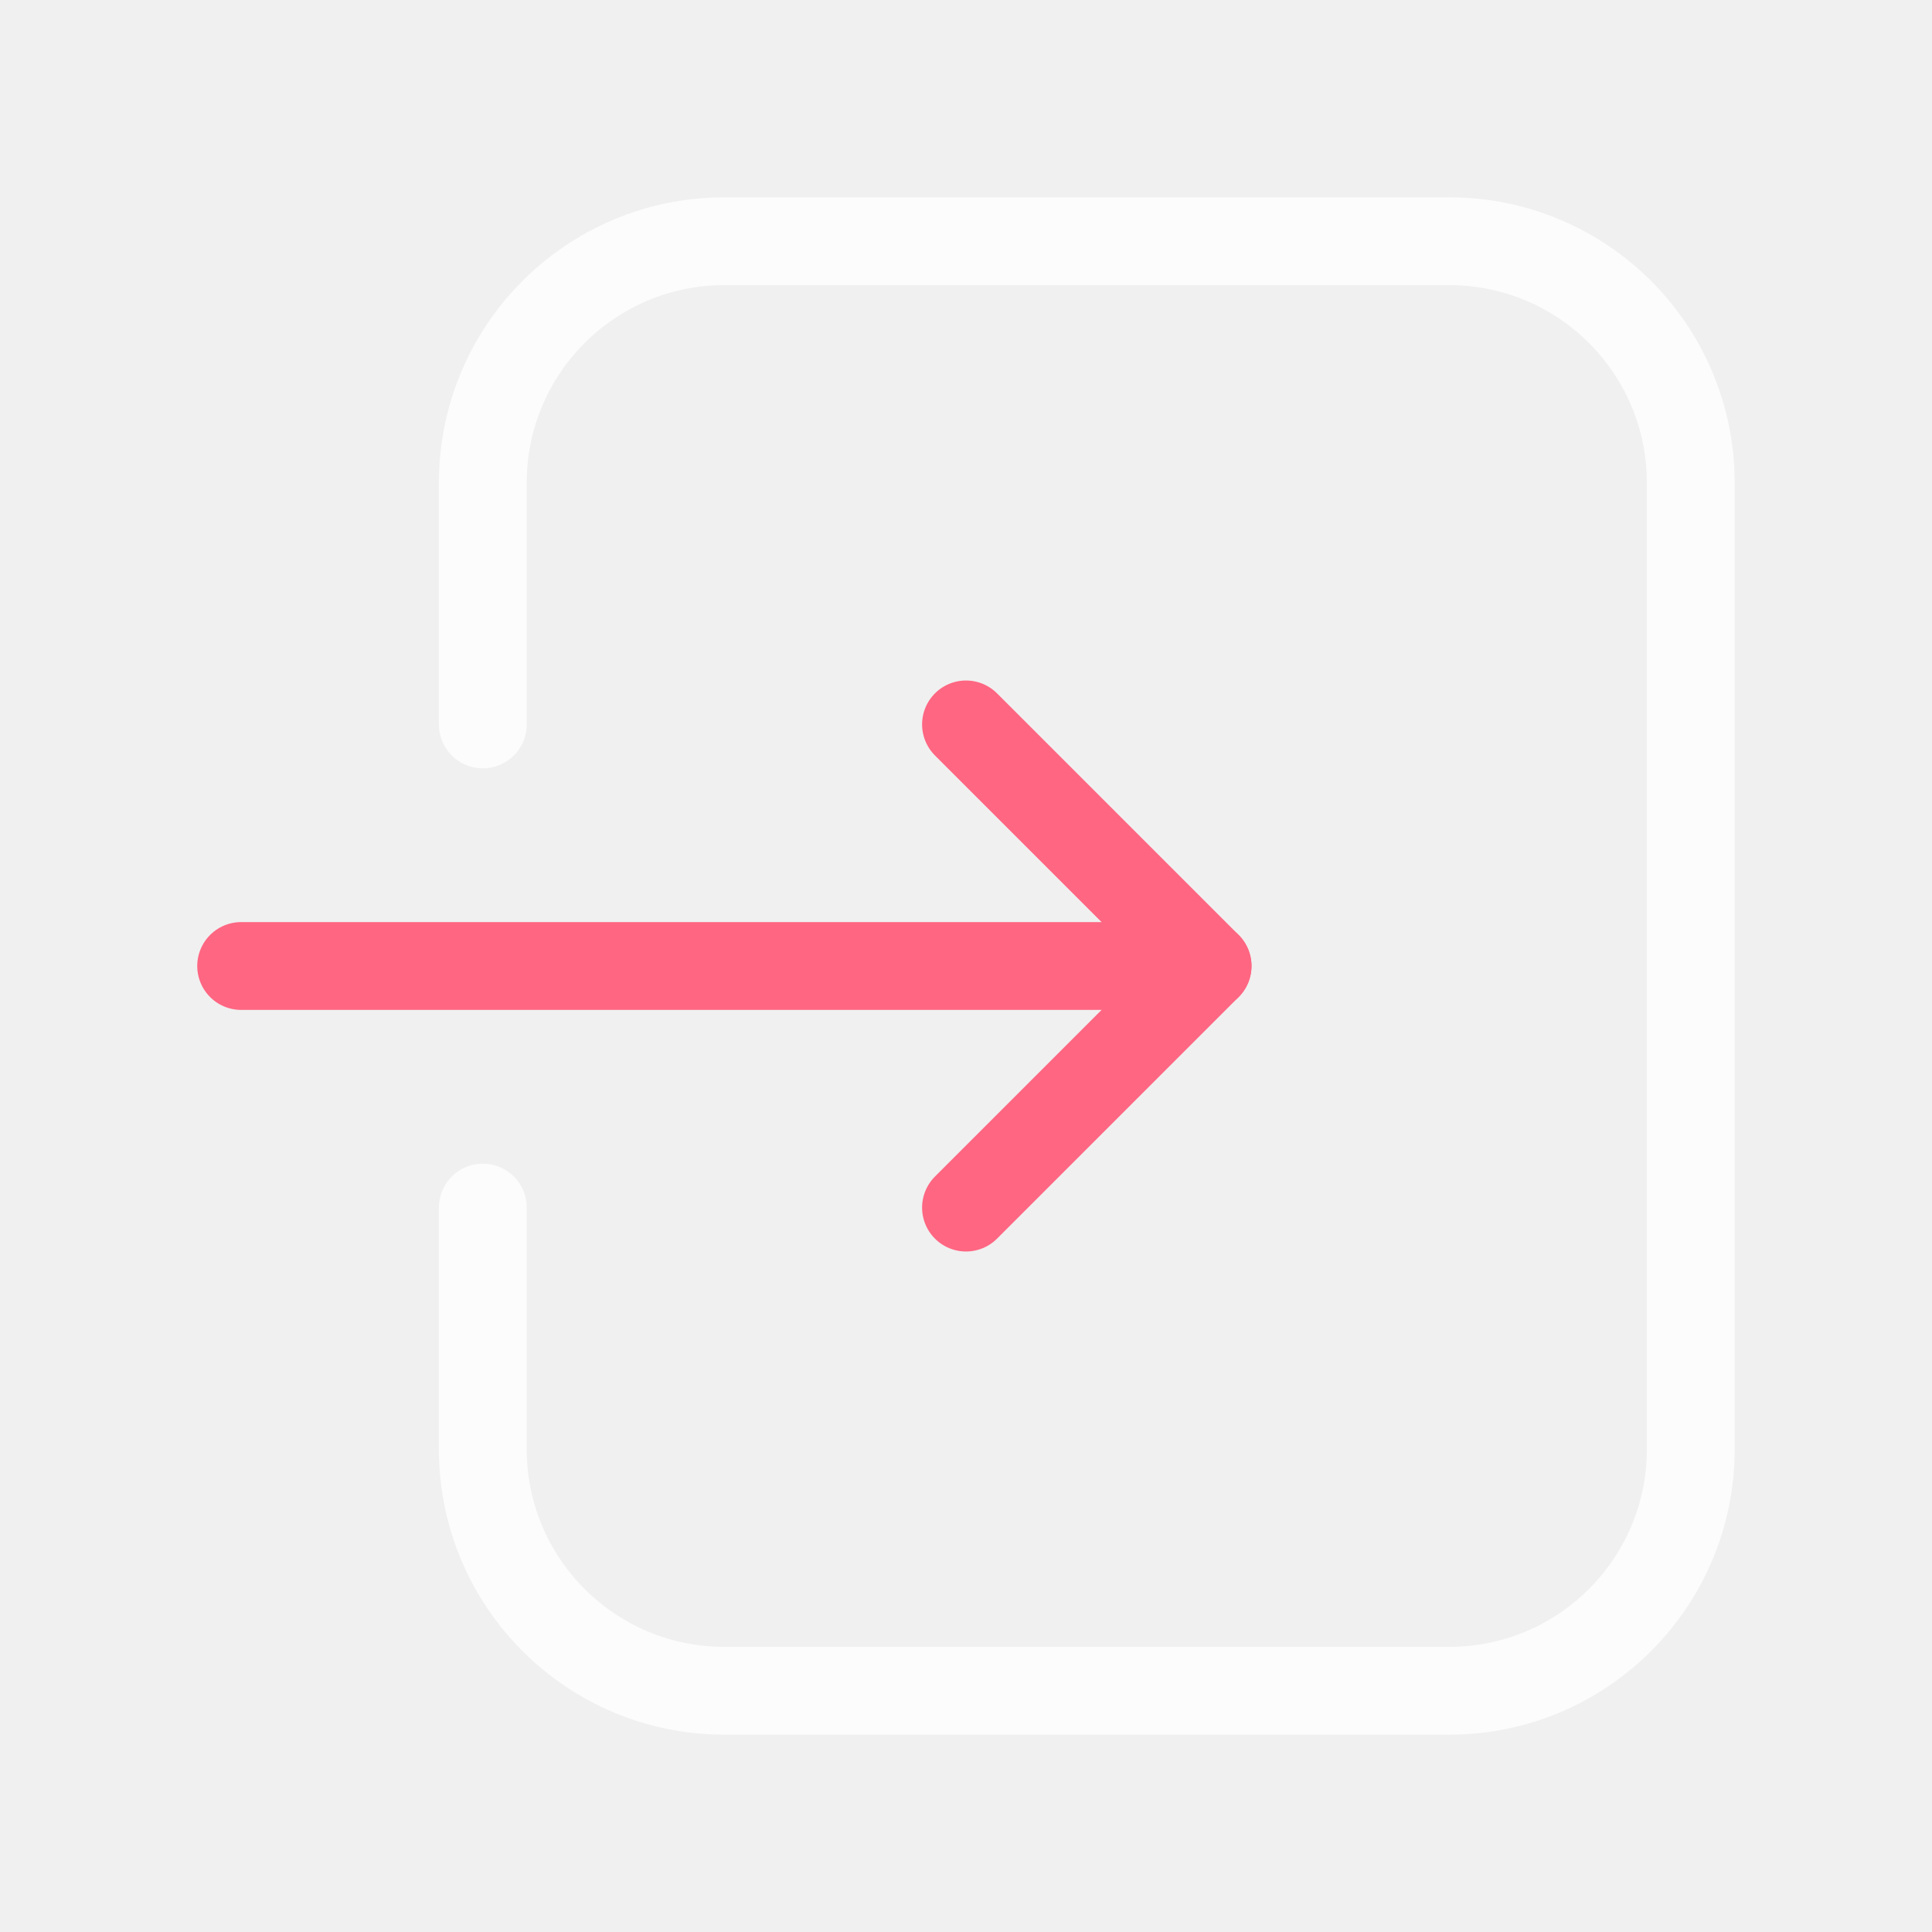
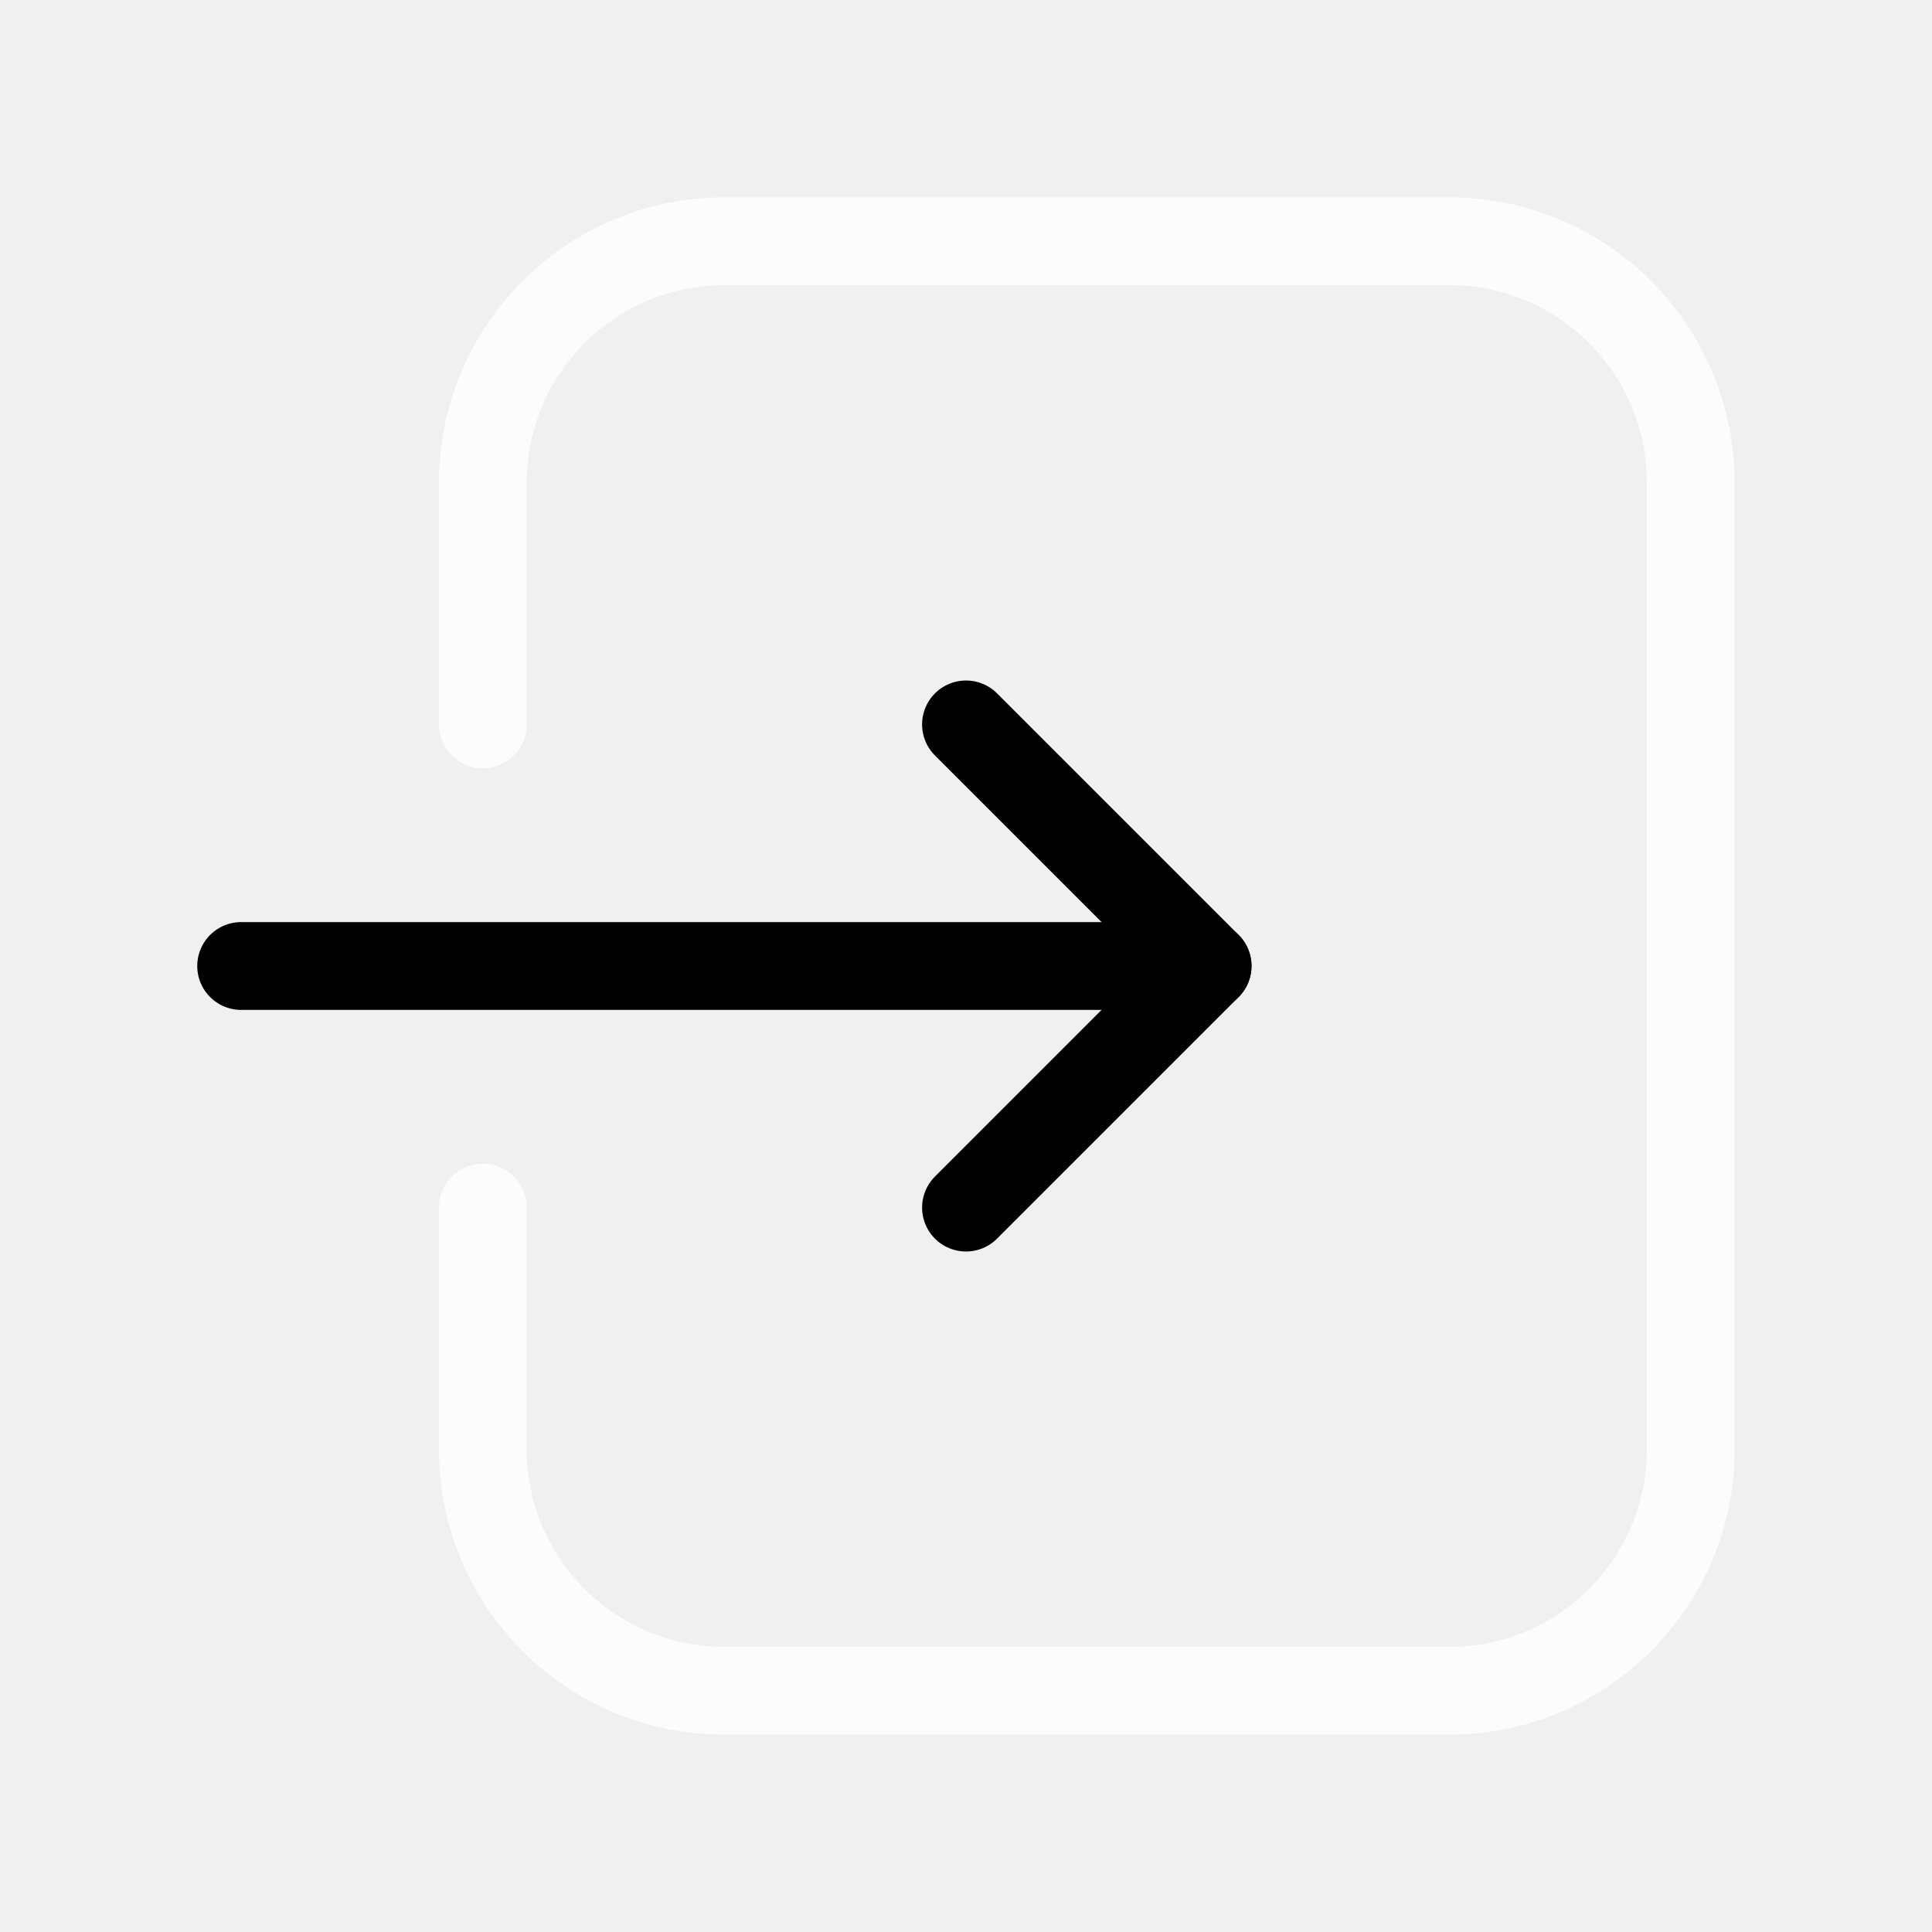
<svg xmlns="http://www.w3.org/2000/svg" width="22" height="22" viewBox="0 0 22 22" fill="none">
  <path opacity="0.8" d="M5.498 13.751V16.502C5.498 18.022 6.729 19.253 8.249 19.253H16.502C18.022 19.253 19.253 18.022 19.253 16.502V5.498C19.253 3.978 18.022 2.747 16.502 2.747H8.249C6.729 2.747 5.498 3.978 5.498 5.498V8.249" stroke="white" stroke-linecap="round" stroke-linejoin="round" />
-   <path d="M11 13.751L13.751 11L11 8.249" stroke="#FF6682" stroke-linecap="round" stroke-linejoin="round" />
-   <path d="M2.746 11H13.751" stroke="#FF6682" stroke-linecap="round" stroke-linejoin="round" />
+   <path d="M11 13.751L13.751 11L11 8.249" stroke="#000" stroke-linecap="round" stroke-linejoin="round" />
+   <path d="M2.746 11H13.751" stroke="#000" stroke-linecap="round" stroke-linejoin="round" />
</svg>
